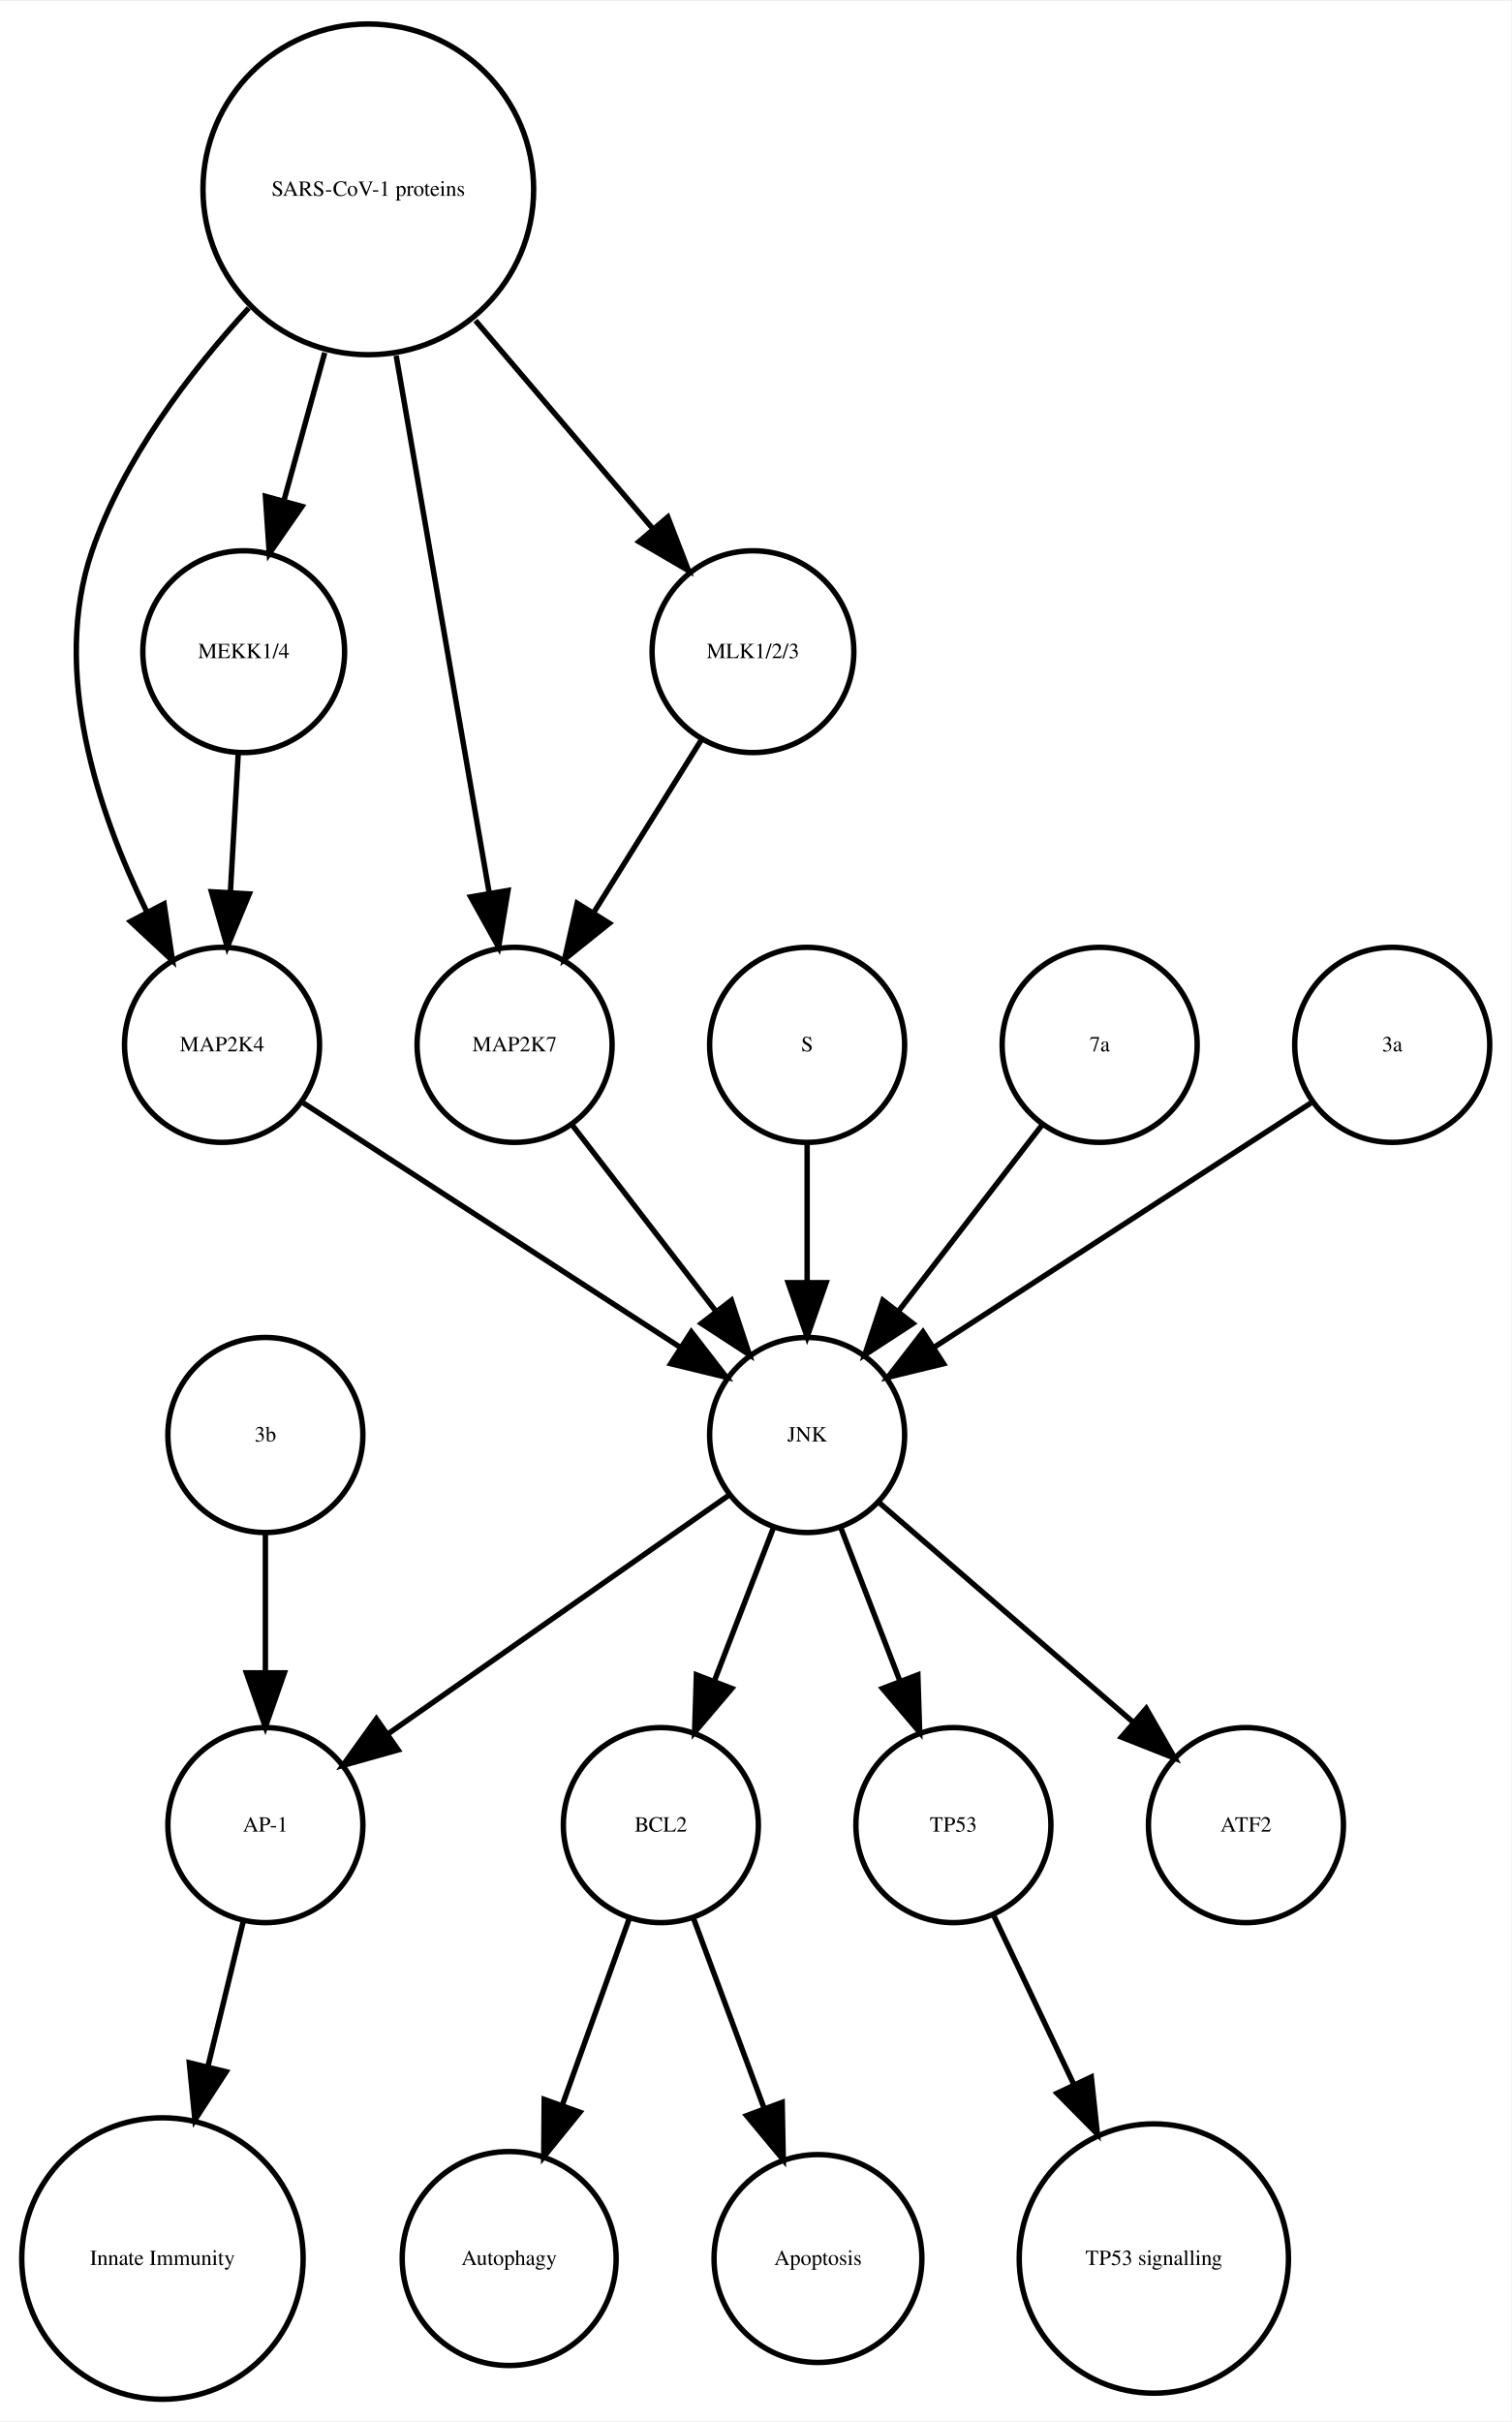
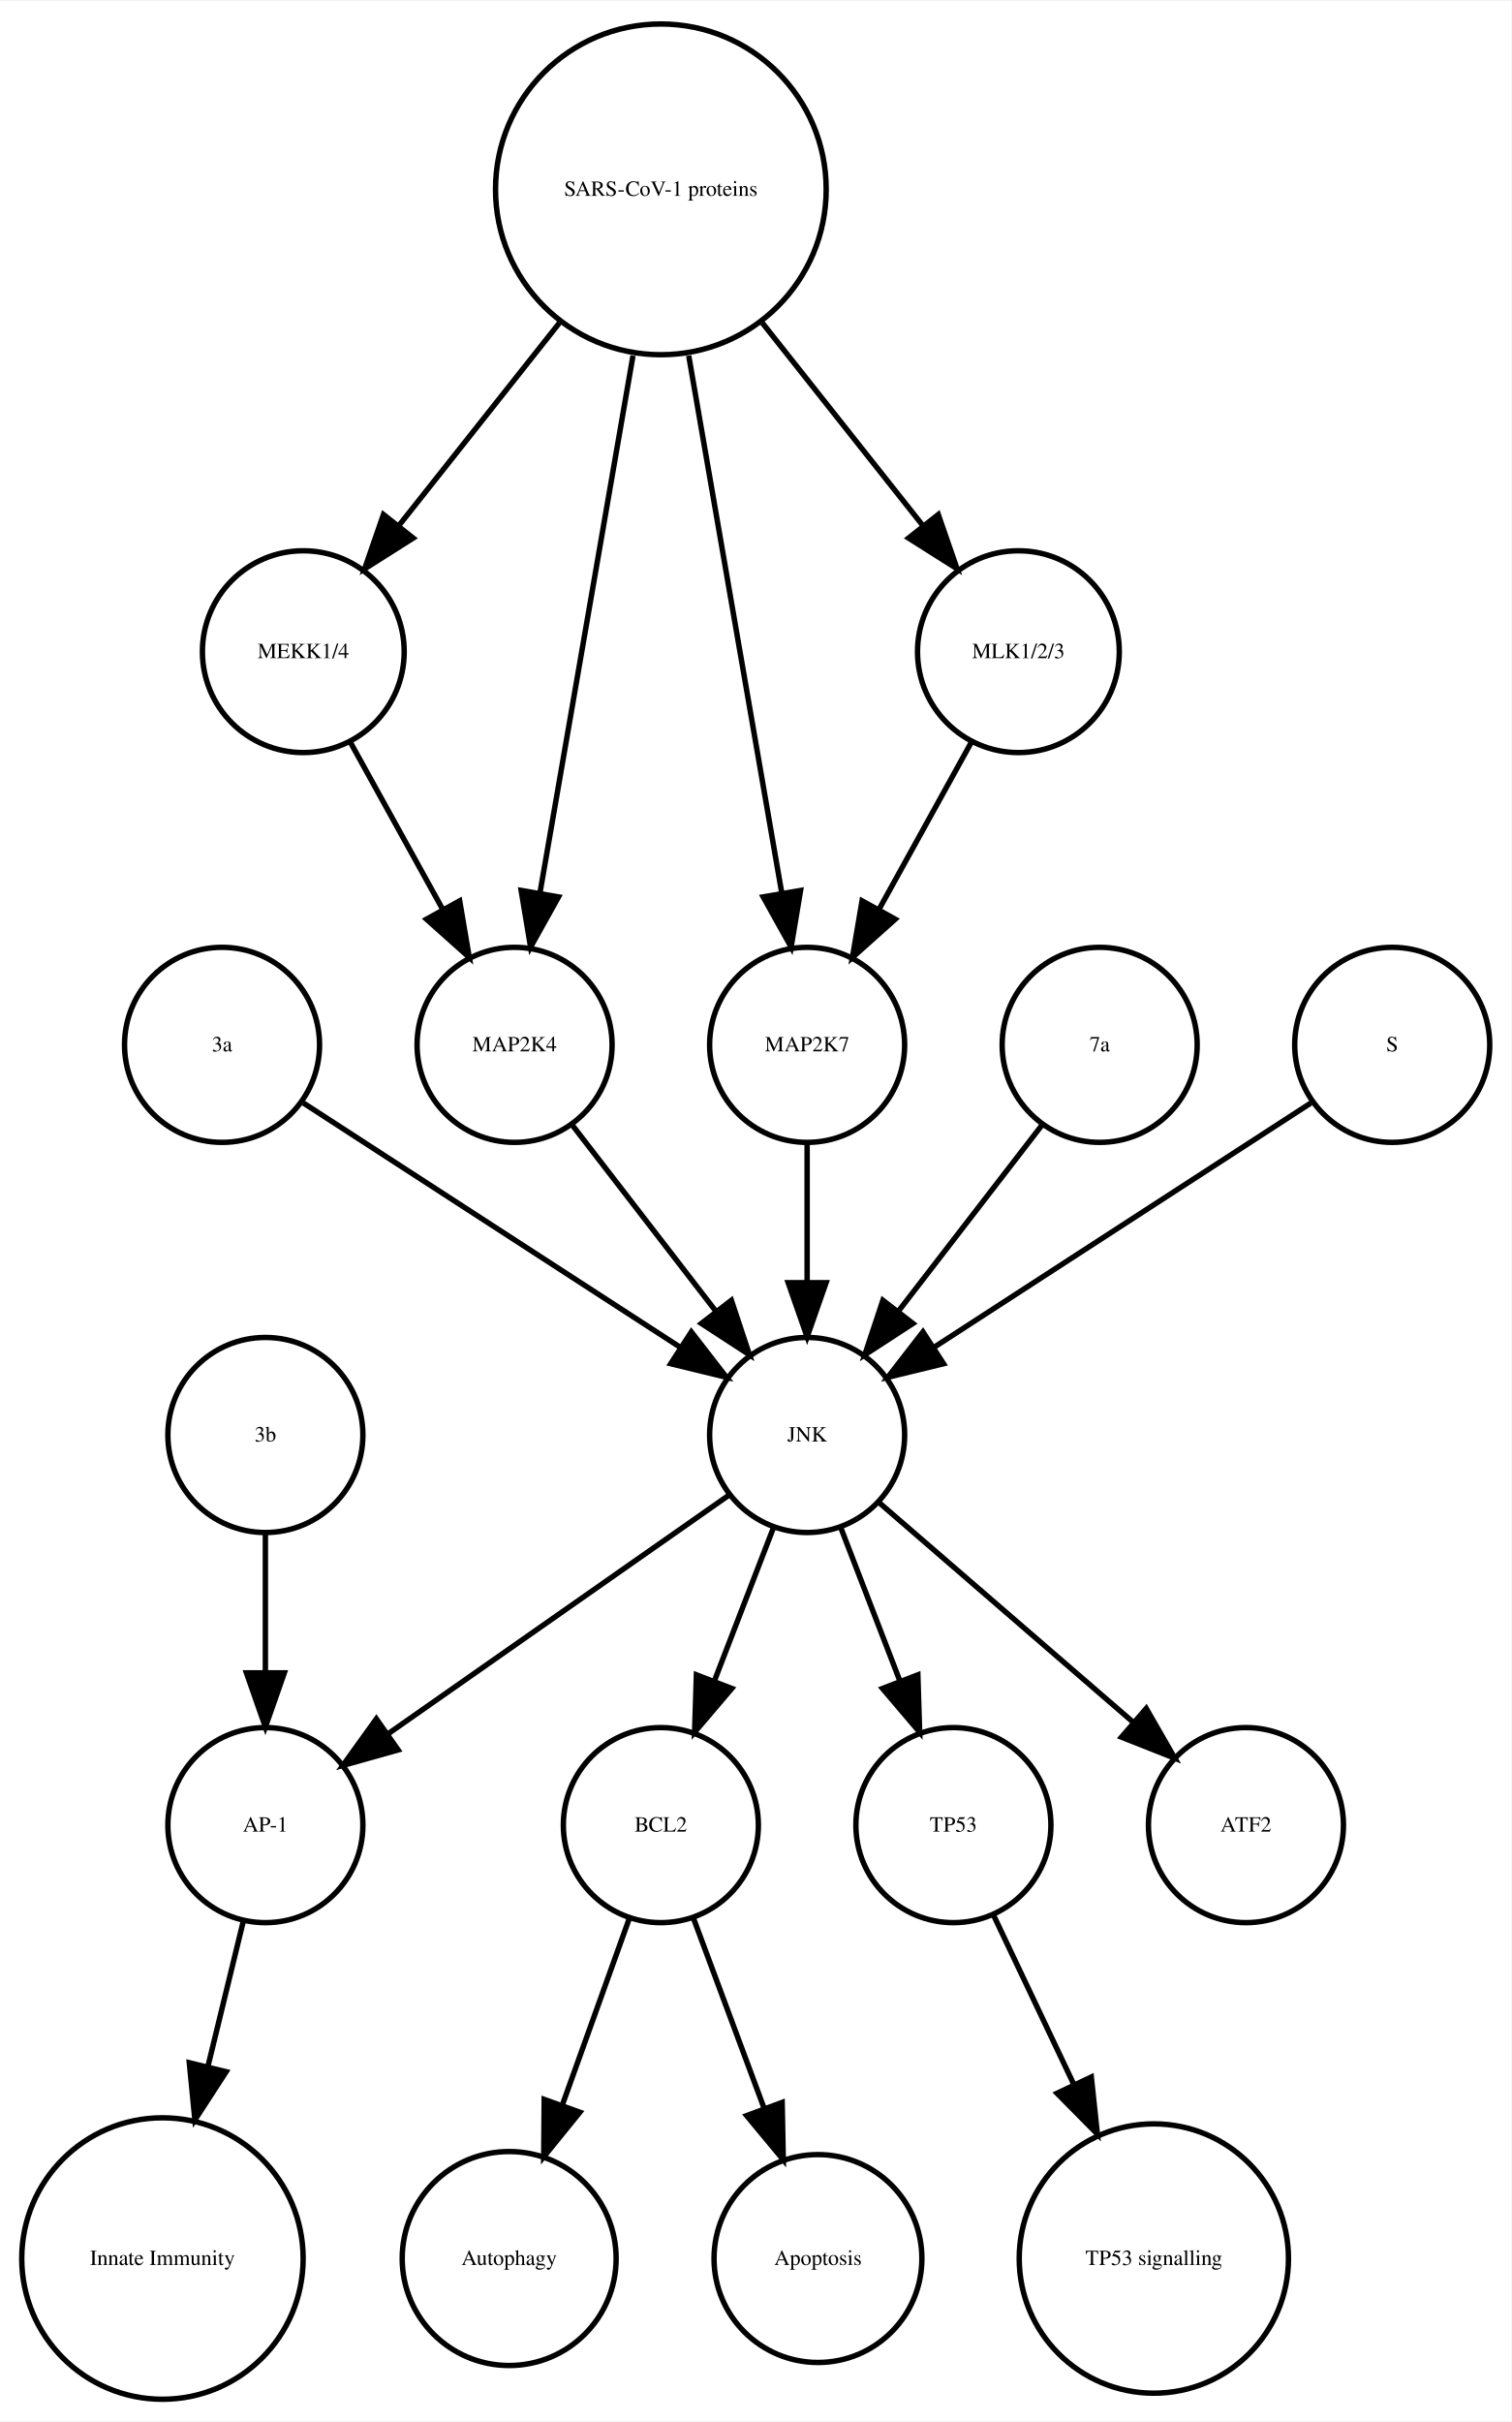
<svg xmlns="http://www.w3.org/2000/svg" width="279pt" height="447pt" viewBox="0.00 0.00 278.99 446.61">
  <g id="graph0" class="graph" transform="scale(1 1) rotate(0) translate(4 442.614)">
    <polygon fill="white" stroke="none" points="-4,4 -4,-442.614 274.986,-442.614 274.986,4 -4,4" />
    <g id="node1" class="node">
      <ellipse fill="none" stroke="black" cx="117.986" cy="-105.972" rx="18" ry="18" />
      <text text-anchor="middle" x="117.986" y="-104.772" font-family="Times,serif" font-size="4.00">BCL2</text>
    </g>
    <g id="node2" class="node">
      <ellipse fill="none" stroke="black" cx="89.986" cy="-25.986" rx="19.745" ry="19.745" />
      <text text-anchor="middle" x="89.986" y="-24.786" font-family="Times,serif" font-size="4.00">Autophagy</text>
    </g>
    <g id="edge1" class="edge">
      <path fill="none" stroke="black" d="M112.185,-88.814C108.616,-78.876 103.951,-65.882 99.819,-54.373" />
      <polygon fill="black" stroke="black" points="103.039,-52.985 96.366,-44.756 96.451,-55.35 103.039,-52.985" />
    </g>
    <g id="node7" class="node">
      <ellipse fill="none" stroke="black" cx="146.986" cy="-25.986" rx="19.184" ry="19.184" />
      <text text-anchor="middle" x="146.986" y="-24.786" font-family="Times,serif" font-size="4.00">Apoptosis</text>
    </g>
    <g id="edge2" class="edge">
      <path fill="none" stroke="black" d="M123.995,-88.814C127.742,-78.738 132.657,-65.521 136.98,-53.895" />
      <polygon fill="black" stroke="black" points="140.378,-54.799 140.583,-44.206 133.817,-52.359 140.378,-54.799" />
    </g>
    <g id="node3" class="node">
      <ellipse fill="none" stroke="black" cx="44.986" cy="-105.972" rx="18" ry="18" />
      <text text-anchor="middle" x="44.986" y="-104.772" font-family="Times,serif" font-size="4.00">AP-1</text>
    </g>
    <g id="node4" class="node">
      <ellipse fill="none" stroke="black" cx="25.986" cy="-25.986" rx="25.972" ry="25.972" />
      <text text-anchor="middle" x="25.986" y="-24.786" font-family="Times,serif" font-size="4.00">Innate Immunity</text>
    </g>
    <g id="edge3" class="edge">
      <path fill="none" stroke="black" d="M40.864,-88.05C38.956,-80.221 36.617,-70.621 34.364,-61.371" />
      <polygon fill="black" stroke="black" points="37.744,-60.46 31.976,-51.573 30.943,-62.117 37.744,-60.46" />
    </g>
    <g id="node5" class="node">
      <ellipse fill="none" stroke="black" cx="171.986" cy="-105.972" rx="18" ry="18" />
      <text text-anchor="middle" x="171.986" y="-104.772" font-family="Times,serif" font-size="4.00">TP53</text>
    </g>
    <g id="node6" class="node">
      <ellipse fill="none" stroke="black" cx="208.986" cy="-25.986" rx="24.851" ry="24.851" />
      <text text-anchor="middle" x="208.986" y="-24.786" font-family="Times,serif" font-size="4.00">TP53 signalling</text>
    </g>
    <g id="edge4" class="edge">
      <path fill="none" stroke="black" d="M179.474,-89.191C183.72,-80.24 189.183,-68.725 194.253,-58.04" />
      <polygon fill="black" stroke="black" points="197.441,-59.485 198.566,-48.95 191.117,-56.484 197.441,-59.485" />
    </g>
    <g id="node8" class="node">
-       <ellipse fill="none" stroke="black" cx="63.986" cy="-407.855" rx="30.52" ry="30.52" />
-       <text text-anchor="middle" x="63.986" y="-406.655" font-family="Times,serif" font-size="4.00">SARS-CoV-1 proteins</text>
+       <ellipse fill="none" stroke="black" cx="44.986" cy="-177.972" rx="18" ry="18" />
+       <text text-anchor="middle" x="44.986" y="-176.772" font-family="Times,serif" font-size="4.00">3b</text>
+     </g>
+     <g id="edge5" class="edge">
+       <path fill="none" stroke="black" d="M44.986,-159.669C44.986,-151.955 44.986,-142.685 44.986,-134.085" />
+       <polygon fill="black" stroke="black" points="48.486,-134.077 44.986,-124.077 41.486,-134.077 48.486,-134.077" />
    </g>
    <g id="node9" class="node">
      <ellipse fill="none" stroke="black" cx="36.986" cy="-249.972" rx="18" ry="18" />
-       <text text-anchor="middle" x="36.986" y="-248.772" font-family="Times,serif" font-size="4.00">MAP2K4</text>
+       <text text-anchor="middle" x="36.986" y="-248.772" font-family="Times,serif" font-size="4.00">3a</text>
    </g>
-     <g id="edge6" class="edge">
-       <path fill="none" stroke="black" d="M41.919,-385.953C30.935,-374.003 18.788,-358.045 12.986,-341.095 5.385,-318.891 14.085,-292.938 23.064,-274.601" />
-       <polygon fill="black" stroke="black" points="26.284,-275.998 27.84,-265.518 20.088,-272.74 26.284,-275.998" />
-     </g>
-     <g id="node10" class="node">
-       <ellipse fill="none" stroke="black" cx="90.986" cy="-249.972" rx="18" ry="18" />
-       <text text-anchor="middle" x="90.986" y="-248.772" font-family="Times,serif" font-size="4.00">MAP2K7</text>
-     </g>
-     <g id="edge7" class="edge">
-       <path fill="none" stroke="black" d="M69.128,-377.167C74.072,-348.625 81.481,-305.85 86.275,-278.173" />
-       <polygon fill="black" stroke="black" points="89.776,-278.468 88.034,-268.018 82.878,-277.274 89.776,-278.468" />
-     </g>
-     <g id="node11" class="node">
-       <ellipse fill="none" stroke="black" cx="134.986" cy="-322.534" rx="18.623" ry="18.623" />
-       <text text-anchor="middle" x="134.986" y="-321.334" font-family="Times,serif" font-size="4.00">MLK1/2/3</text>
-     </g>
-     <g id="edge8" class="edge">
-       <path fill="none" stroke="black" d="M83.764,-383.645C94.032,-371.595 106.499,-356.964 116.563,-345.154" />
-       <polygon fill="black" stroke="black" points="119.268,-347.376 123.09,-337.495 113.94,-342.836 119.268,-347.376" />
-     </g>
-     <g id="node12" class="node">
-       <ellipse fill="none" stroke="black" cx="40.986" cy="-322.534" rx="18.623" ry="18.623" />
-       <text text-anchor="middle" x="40.986" y="-321.334" font-family="Times,serif" font-size="4.00">MEKK1/4</text>
-     </g>
-     <g id="edge5" class="edge">
-       <path fill="none" stroke="black" d="M55.942,-377.713C53.484,-368.808 50.794,-359.063 48.381,-350.322" />
-       <polygon fill="black" stroke="black" points="51.741,-349.342 45.706,-340.634 44.994,-351.205 51.741,-349.342" />
-     </g>
-     <g id="node16" class="node">
+     <g id="node18" class="node">
      <ellipse fill="none" stroke="black" cx="144.986" cy="-177.972" rx="18" ry="18" />
      <text text-anchor="middle" x="144.986" y="-176.772" font-family="Times,serif" font-size="4.00">JNK</text>
    </g>
-     <g id="edge9" class="edge">
+     <g id="edge6" class="edge">
      <path fill="none" stroke="black" d="M52.003,-239.239C70.058,-227.537 100.561,-207.766 121.683,-194.076" />
      <polygon fill="black" stroke="black" points="123.609,-196.999 130.097,-188.623 119.802,-191.125 123.609,-196.999" />
    </g>
-     <g id="edge10" class="edge">
+     <g id="node10" class="node">
+       <ellipse fill="none" stroke="black" cx="51.986" cy="-322.534" rx="18.623" ry="18.623" />
+       <text text-anchor="middle" x="51.986" y="-321.334" font-family="Times,serif" font-size="4.00">MEKK1/4</text>
+     </g>
+     <g id="node11" class="node">
+       <ellipse fill="none" stroke="black" cx="90.986" cy="-249.972" rx="18" ry="18" />
+       <text text-anchor="middle" x="90.986" y="-248.772" font-family="Times,serif" font-size="4.00">MAP2K4</text>
+     </g>
+     <g id="edge7" class="edge">
+       <path fill="none" stroke="black" d="M60.642,-305.874C65.659,-296.797 72.08,-285.179 77.722,-274.97" />
+       <polygon fill="black" stroke="black" points="80.849,-276.549 82.623,-266.104 74.722,-273.163 80.849,-276.549" />
+     </g>
+     <g id="edge8" class="edge">
      <path fill="none" stroke="black" d="M101.655,-235.143C109.199,-225.363 119.467,-212.052 128.115,-200.843" />
      <polygon fill="black" stroke="black" points="131.003,-202.829 134.34,-192.773 125.46,-198.553 131.003,-202.829" />
    </g>
-     <g id="edge11" class="edge">
-       <path fill="none" stroke="black" d="M125.439,-306.223C119.652,-296.944 112.152,-284.916 105.628,-274.453" />
-       <polygon fill="black" stroke="black" points="108.475,-272.403 100.213,-265.77 102.535,-276.107 108.475,-272.403" />
+     <g id="node12" class="node">
+       <ellipse fill="none" stroke="black" cx="144.986" cy="-249.972" rx="18" ry="18" />
+       <text text-anchor="middle" x="144.986" y="-248.772" font-family="Times,serif" font-size="4.00">MAP2K7</text>
    </g>
-     <g id="edge12" class="edge">
-       <path fill="none" stroke="black" d="M39.977,-303.728C39.536,-295.949 39.009,-286.654 38.521,-278.049" />
-       <polygon fill="black" stroke="black" points="42.014,-277.828 37.954,-268.042 35.026,-278.224 42.014,-277.828" />
-     </g>
-     <g id="node13" class="node">
-       <ellipse fill="none" stroke="black" cx="144.986" cy="-249.972" rx="18" ry="18" />
-       <text text-anchor="middle" x="144.986" y="-248.772" font-family="Times,serif" font-size="4.00">S</text>
-     </g>
-     <g id="edge13" class="edge">
+     <g id="edge9" class="edge">
      <path fill="none" stroke="black" d="M144.986,-231.669C144.986,-223.955 144.986,-214.685 144.986,-206.085" />
      <polygon fill="black" stroke="black" points="148.486,-206.077 144.986,-196.077 141.486,-206.077 148.486,-206.077" />
    </g>
+     <g id="node13" class="node">
+       <ellipse fill="none" stroke="black" cx="225.986" cy="-105.972" rx="18" ry="18" />
+       <text text-anchor="middle" x="225.986" y="-104.772" font-family="Times,serif" font-size="4.00">ATF2</text>
+     </g>
    <g id="node14" class="node">
-       <ellipse fill="none" stroke="black" cx="44.986" cy="-177.972" rx="18" ry="18" />
-       <text text-anchor="middle" x="44.986" y="-176.772" font-family="Times,serif" font-size="4.00">3b</text>
-     </g>
-     <g id="edge14" class="edge">
-       <path fill="none" stroke="black" d="M44.986,-159.669C44.986,-151.955 44.986,-142.685 44.986,-134.085" />
-       <polygon fill="black" stroke="black" points="48.486,-134.077 44.986,-124.077 41.486,-134.077 48.486,-134.077" />
-     </g>
-     <g id="node15" class="node">
      <ellipse fill="none" stroke="black" cx="198.986" cy="-249.972" rx="18" ry="18" />
      <text text-anchor="middle" x="198.986" y="-248.772" font-family="Times,serif" font-size="4.00">7a</text>
    </g>
-     <g id="edge15" class="edge">
+     <g id="edge10" class="edge">
      <path fill="none" stroke="black" d="M188.318,-235.143C180.774,-225.363 170.505,-212.052 161.857,-200.843" />
      <polygon fill="black" stroke="black" points="164.512,-198.553 155.633,-192.773 158.97,-202.829 164.512,-198.553" />
    </g>
-     <g id="edge19" class="edge">
+     <g id="node15" class="node">
+       <ellipse fill="none" stroke="black" cx="183.986" cy="-322.534" rx="18.623" ry="18.623" />
+       <text text-anchor="middle" x="183.986" y="-321.334" font-family="Times,serif" font-size="4.00">MLK1/2/3</text>
+     </g>
+     <g id="edge11" class="edge">
+       <path fill="none" stroke="black" d="M175.331,-305.874C170.314,-296.797 163.893,-285.179 158.25,-274.97" />
+       <polygon fill="black" stroke="black" points="161.25,-273.163 153.35,-266.104 155.124,-276.549 161.25,-273.163" />
+     </g>
+     <g id="node16" class="node">
+       <ellipse fill="none" stroke="black" cx="252.986" cy="-249.972" rx="18" ry="18" />
+       <text text-anchor="middle" x="252.986" y="-248.772" font-family="Times,serif" font-size="4.00">S</text>
+     </g>
+     <g id="edge12" class="edge">
+       <path fill="none" stroke="black" d="M237.969,-239.239C219.915,-227.537 189.411,-207.766 168.29,-194.076" />
+       <polygon fill="black" stroke="black" points="170.171,-191.125 159.876,-188.623 166.363,-196.999 170.171,-191.125" />
+     </g>
+     <g id="node17" class="node">
+       <ellipse fill="none" stroke="black" cx="117.986" cy="-407.855" rx="30.52" ry="30.52" />
+       <text text-anchor="middle" x="117.986" y="-406.655" font-family="Times,serif" font-size="4.00">SARS-CoV-1 proteins</text>
+     </g>
+     <g id="edge16" class="edge">
+       <path fill="none" stroke="black" d="M99.25,-383.201C89.927,-371.432 78.724,-357.288 69.565,-345.726" />
+       <polygon fill="black" stroke="black" points="72.266,-343.499 63.313,-337.834 66.779,-347.846 72.266,-343.499" />
+     </g>
+     <g id="edge13" class="edge">
+       <path fill="none" stroke="black" d="M112.844,-377.167C107.9,-348.625 100.491,-305.85 95.698,-278.173" />
+       <polygon fill="black" stroke="black" points="99.094,-277.274 93.939,-268.018 92.197,-278.468 99.094,-277.274" />
+     </g>
+     <g id="edge15" class="edge">
+       <path fill="none" stroke="black" d="M123.128,-377.167C128.072,-348.625 135.481,-305.85 140.275,-278.173" />
+       <polygon fill="black" stroke="black" points="143.776,-278.468 142.034,-268.018 136.878,-277.274 143.776,-278.468" />
+     </g>
+     <g id="edge14" class="edge">
+       <path fill="none" stroke="black" d="M136.723,-383.201C146.045,-371.432 157.249,-357.288 166.408,-345.726" />
+       <polygon fill="black" stroke="black" points="169.193,-347.846 172.659,-337.834 163.706,-343.499 169.193,-347.846" />
+     </g>
+     <g id="edge17" class="edge">
      <path fill="none" stroke="black" d="M138.724,-160.737C135.487,-152.344 131.461,-141.907 127.82,-132.468" />
      <polygon fill="black" stroke="black" points="131.079,-131.19 124.214,-123.12 124.548,-133.709 131.079,-131.19" />
    </g>
-     <g id="edge18" class="edge">
+     <g id="edge19" class="edge">
      <path fill="none" stroke="black" d="M130.659,-166.943C114.173,-155.403 86.893,-136.307 67.549,-122.766" />
      <polygon fill="black" stroke="black" points="69.487,-119.85 59.287,-116.983 65.472,-125.585 69.487,-119.85" />
    </g>
-     <g id="edge16" class="edge">
+     <g id="edge18" class="edge">
      <path fill="none" stroke="black" d="M151.248,-160.737C154.486,-152.344 158.511,-141.907 162.152,-132.468" />
      <polygon fill="black" stroke="black" points="165.425,-133.709 165.758,-123.12 158.894,-131.19 165.425,-133.709" />
    </g>
-     <g id="node18" class="node">
-       <ellipse fill="none" stroke="black" cx="225.986" cy="-105.972" rx="18" ry="18" />
-       <text text-anchor="middle" x="225.986" y="-104.772" font-family="Times,serif" font-size="4.00">ATF2</text>
-     </g>
-     <g id="edge17" class="edge">
+     <g id="edge20" class="edge">
      <path fill="none" stroke="black" d="M158.362,-165.413C171.101,-154.404 190.465,-137.669 205.213,-124.925" />
      <polygon fill="black" stroke="black" points="207.582,-127.503 212.86,-118.316 203.005,-122.207 207.582,-127.503" />
    </g>
-     <g id="node17" class="node">
-       <ellipse fill="none" stroke="black" cx="252.986" cy="-249.972" rx="18" ry="18" />
-       <text text-anchor="middle" x="252.986" y="-248.772" font-family="Times,serif" font-size="4.00">3a</text>
-     </g>
-     <g id="edge20" class="edge">
-       <path fill="none" stroke="black" d="M237.969,-239.239C219.915,-227.537 189.411,-207.766 168.29,-194.076" />
-       <polygon fill="black" stroke="black" points="170.171,-191.125 159.876,-188.623 166.363,-196.999 170.171,-191.125" />
-     </g>
  </g>
</svg>
